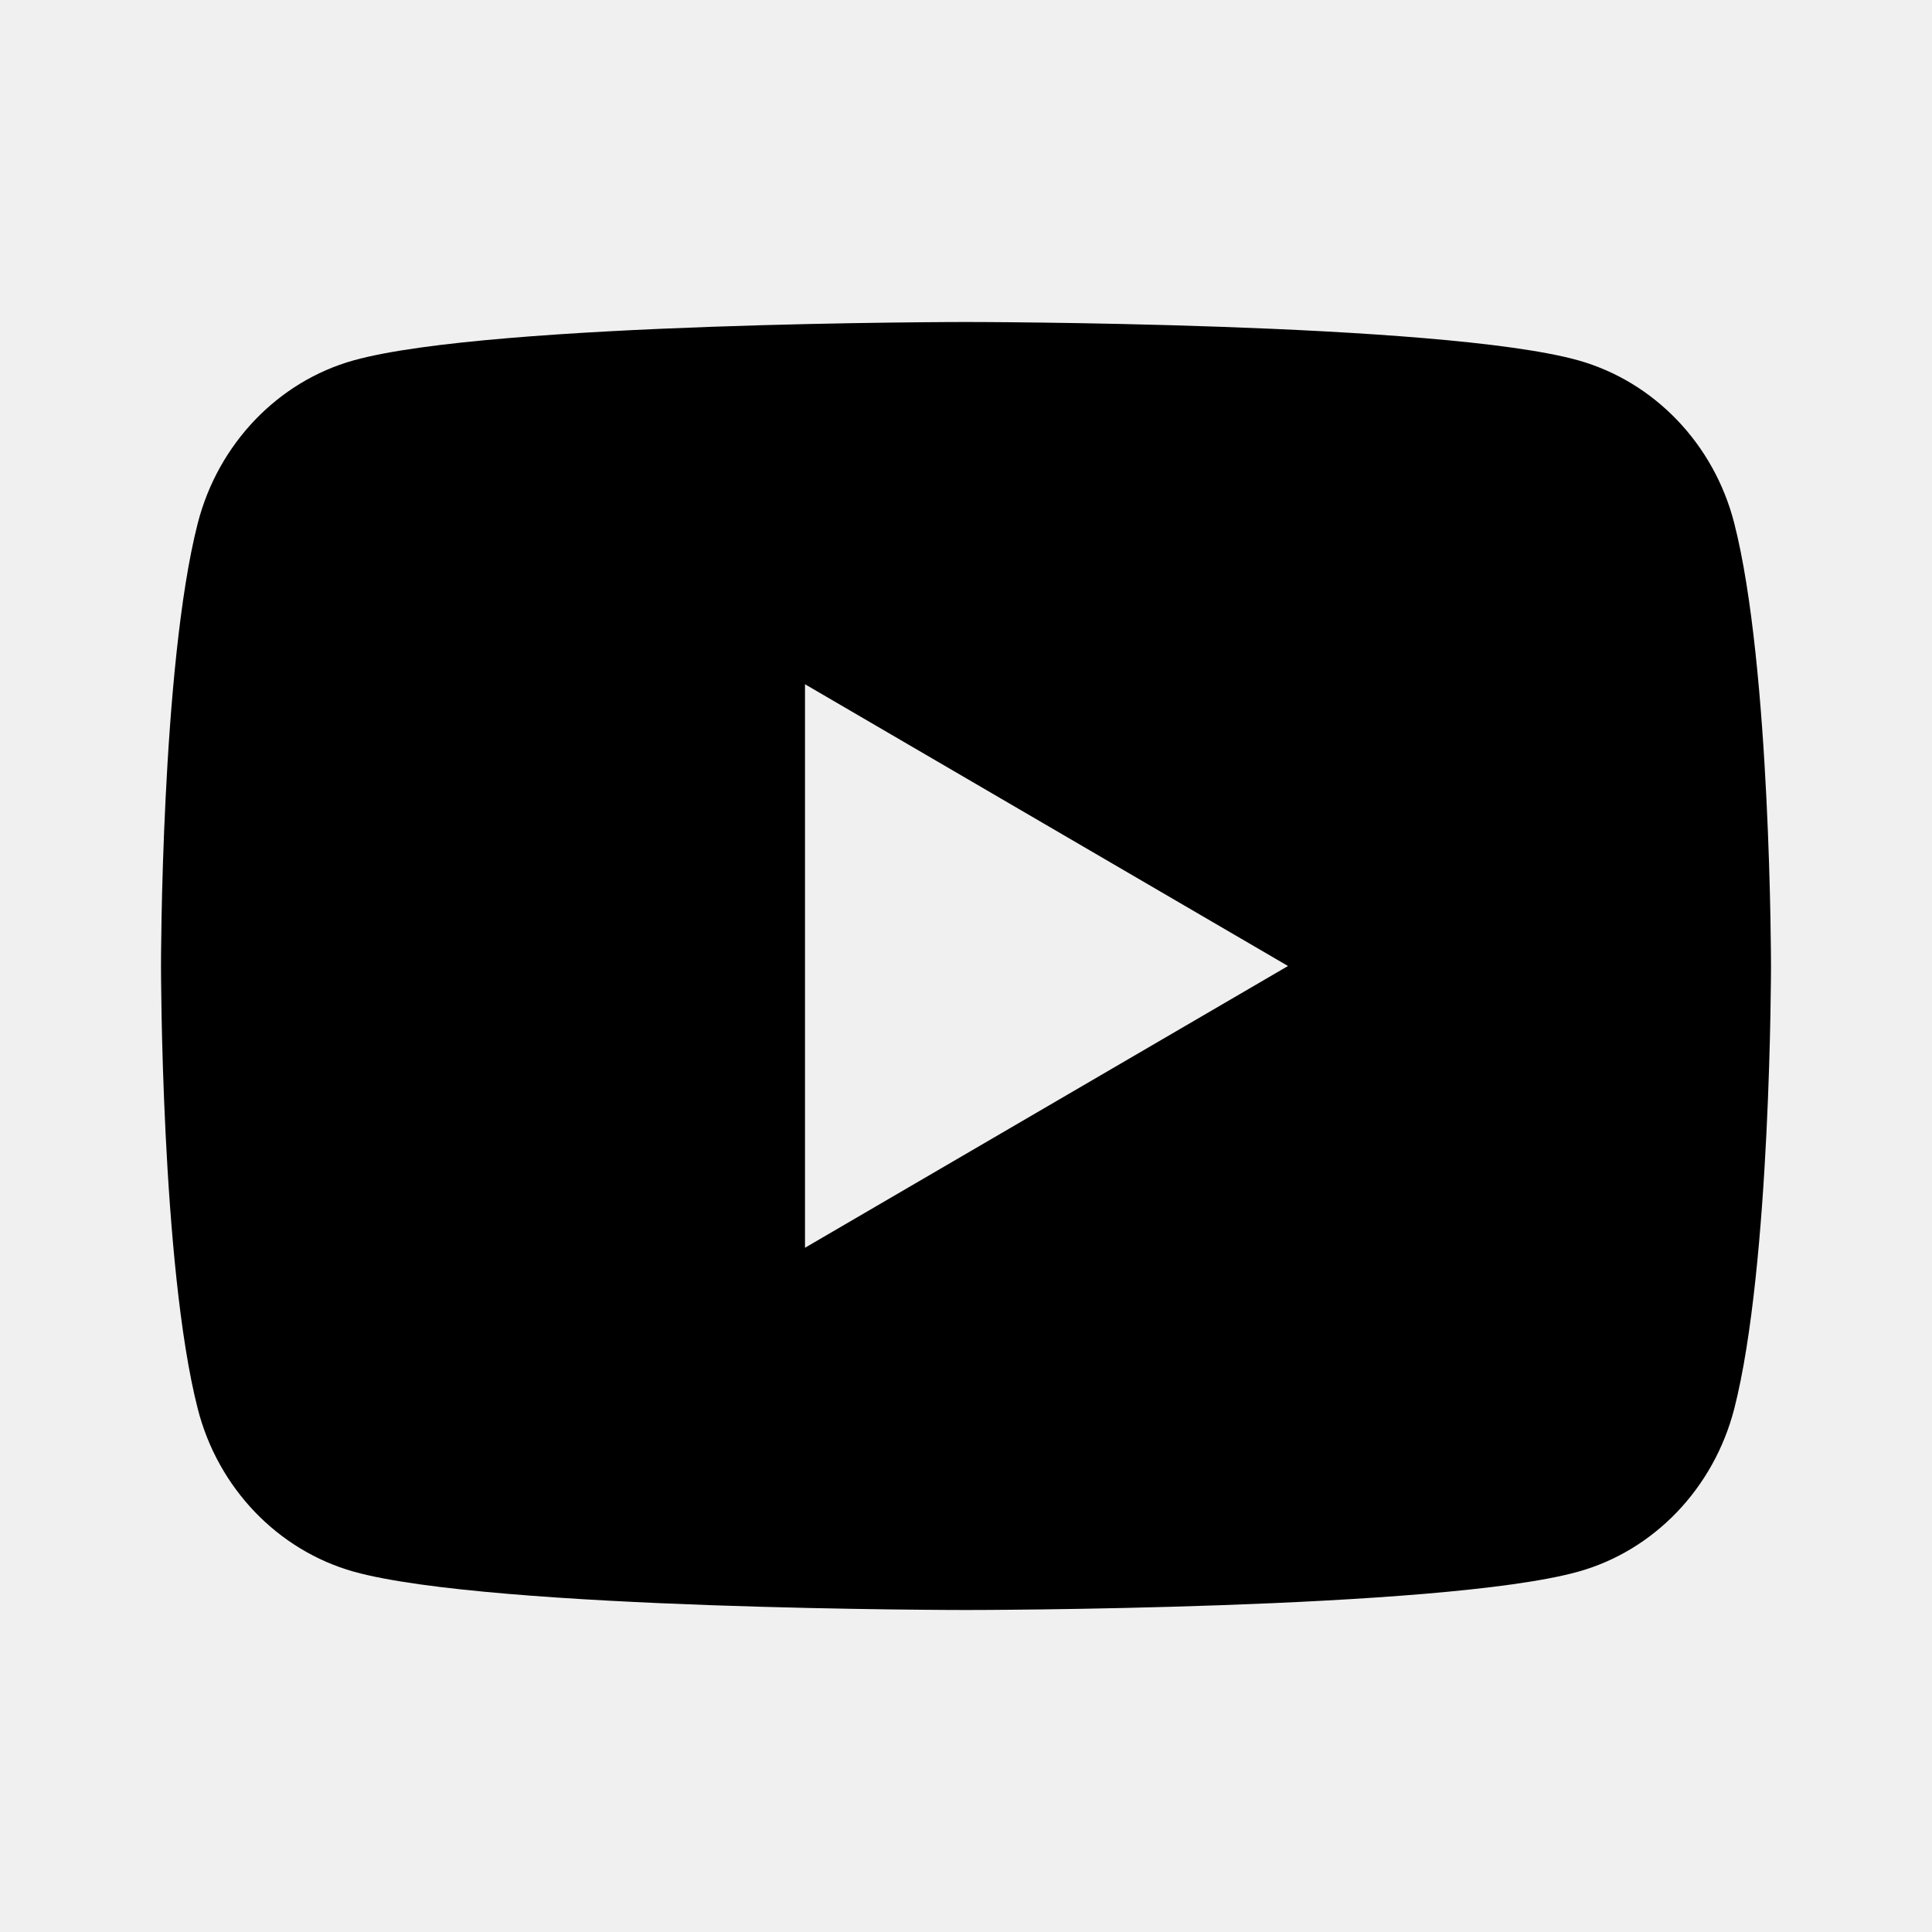
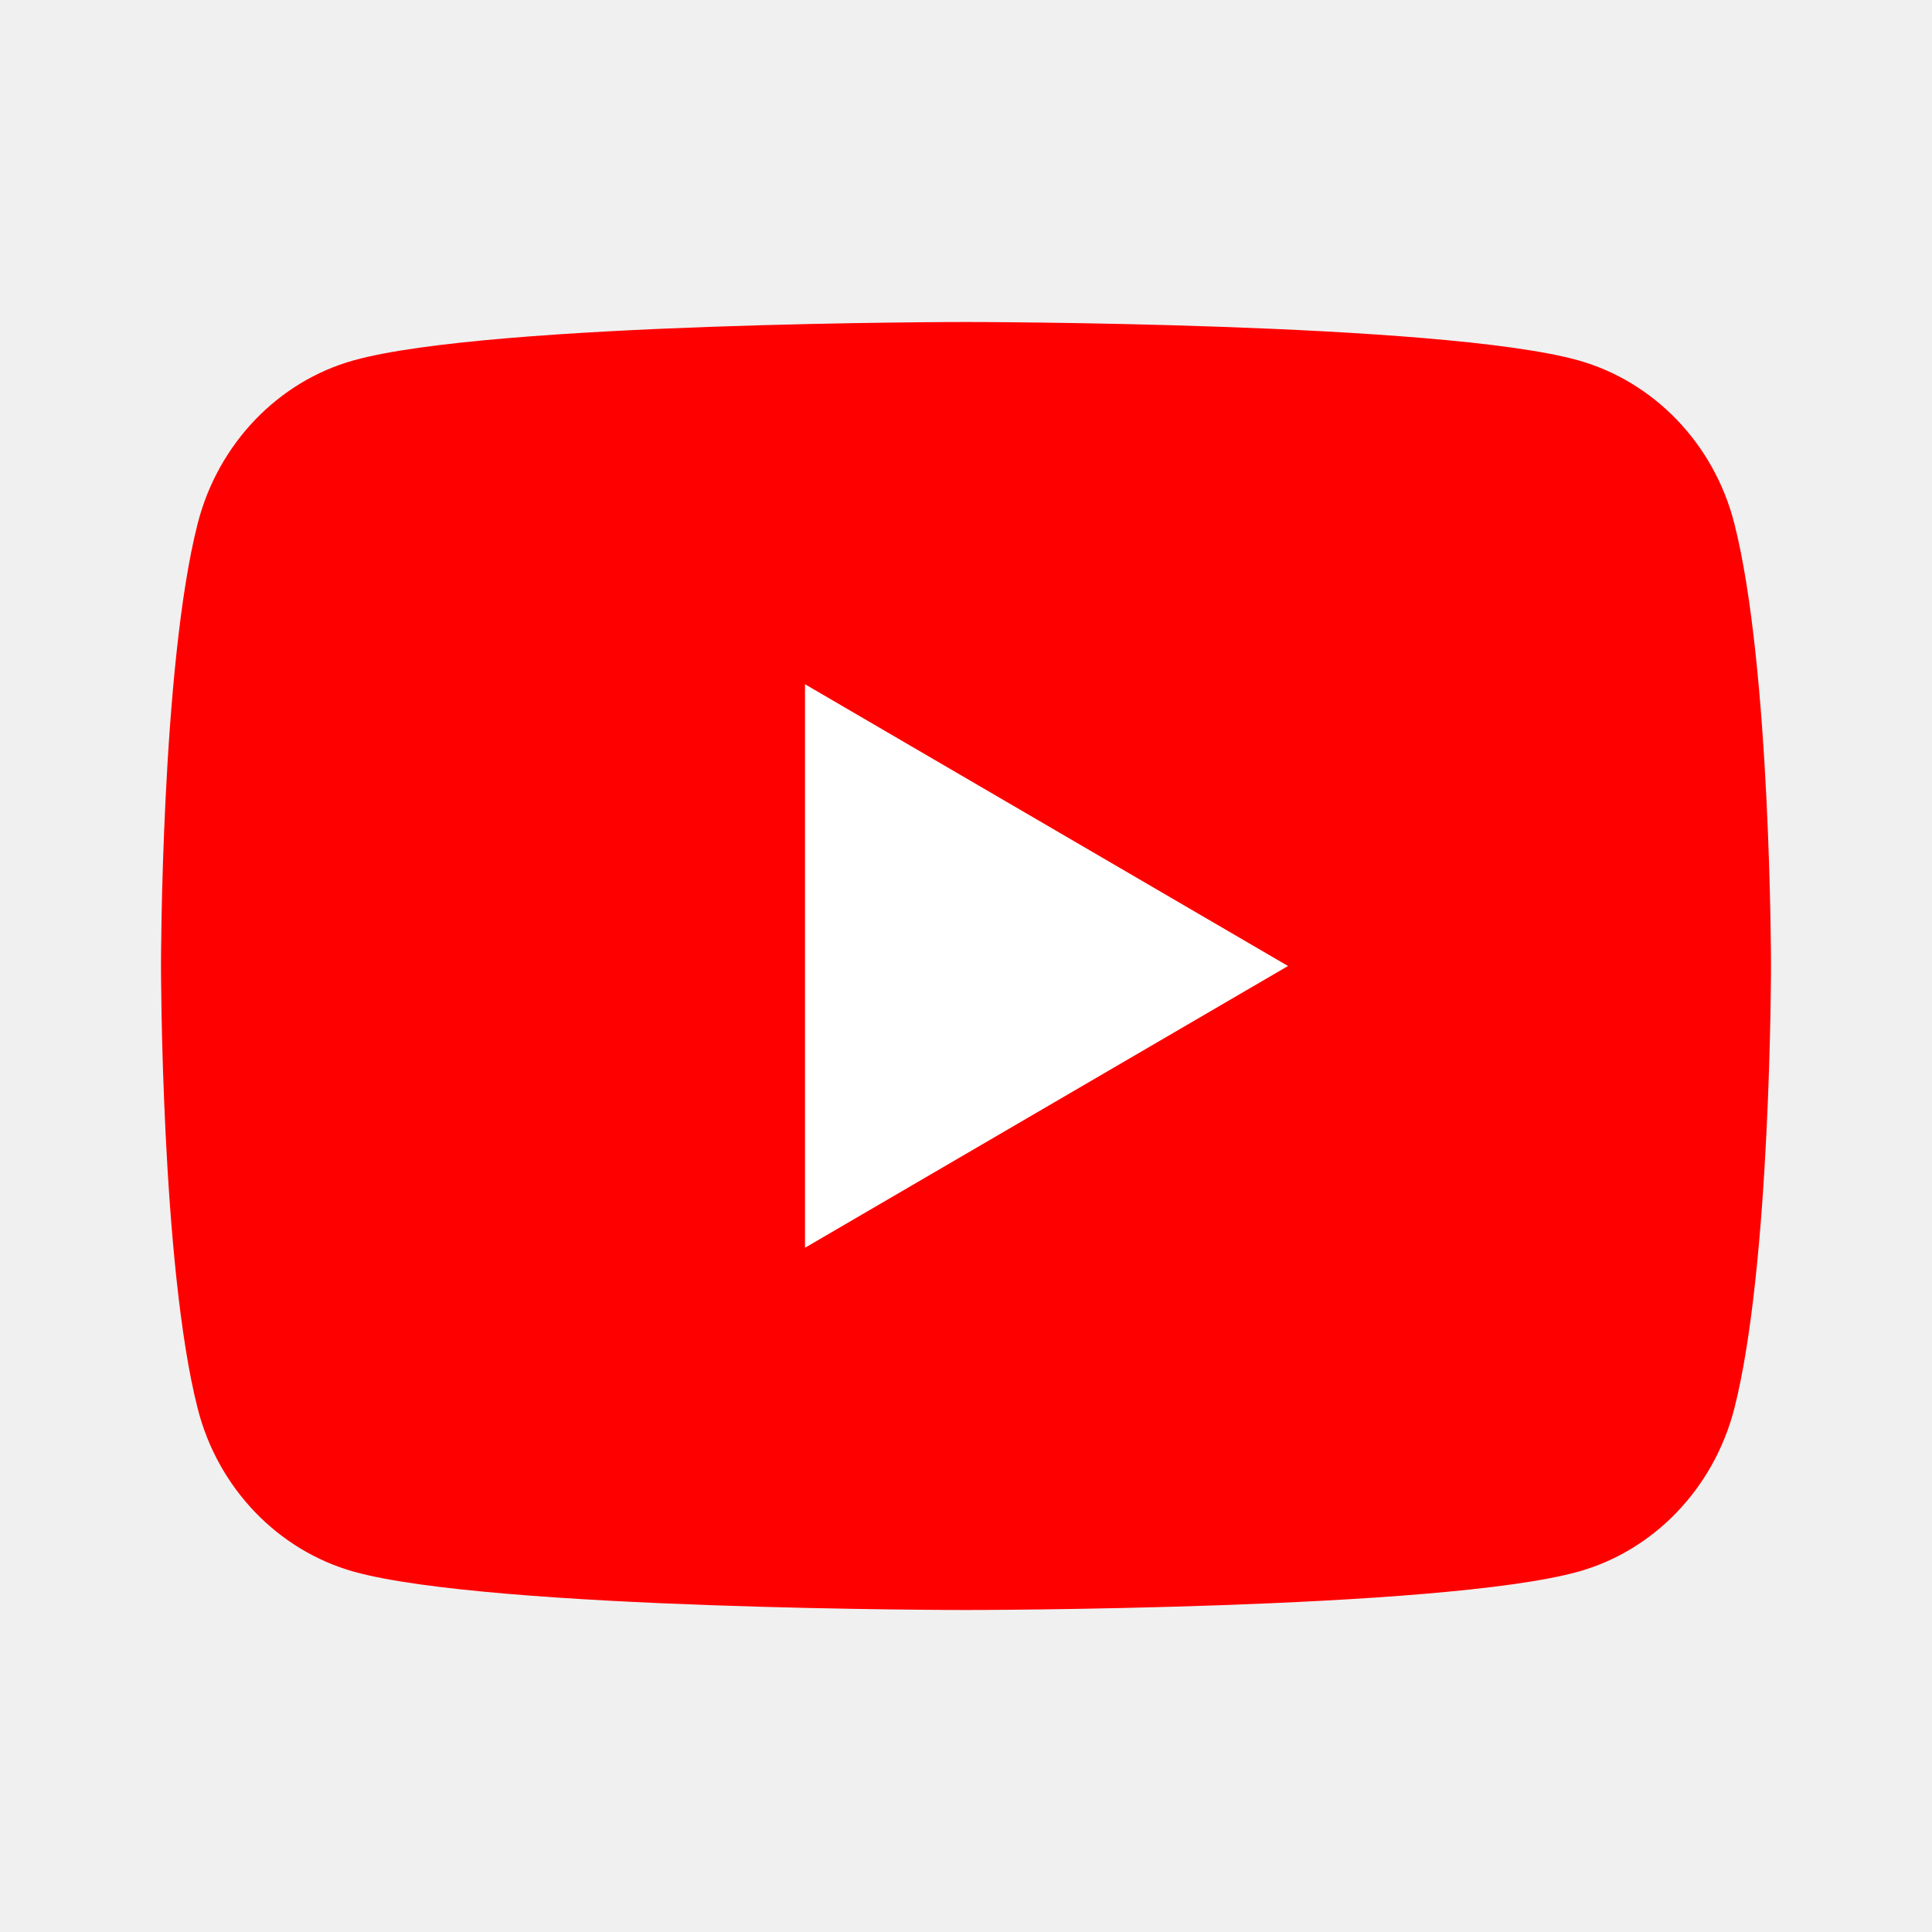
<svg xmlns="http://www.w3.org/2000/svg" width="24" height="24" viewBox="0 0 24 24">
-   <path d="M21.543 6.498C22 8.28 22 12 22 12s0 3.72-.457 5.502c-.254.985-.997 1.76-1.938 2.022C17.896 20 12 20 12 20s-5.893 0-7.605-.476c-.945-.266-1.687-1.04-1.938-2.022C2 15.72 2 12 2 12s0-3.72.457-5.502c.254-.985.997-1.76 1.938-2.022C6.107 4 12 4 12 4s5.896 0 7.605.476c.945.266 1.687 1.04 1.938 2.022zM10 15.5l6-3.5-6-3.5v7z" />
+   <path fill="#FF0000" d="M21.543 6.498C22 8.28 22 12 22 12s0 3.72-.457 5.502c-.254.985-.997 1.76-1.938 2.022C17.896 20 12 20 12 20s-5.893 0-7.605-.476c-.945-.266-1.687-1.04-1.938-2.022C2 15.72 2 12 2 12s0-3.72.457-5.502c.254-.985.997-1.76 1.938-2.022C6.107 4 12 4 12 4s5.896 0 7.605.476c.945.266 1.687 1.04 1.938 2.022Z" />
+   <path fill="#FFFFFF" d="M10 15.5 16 12l-6-3.5v7Z" />
</svg>
